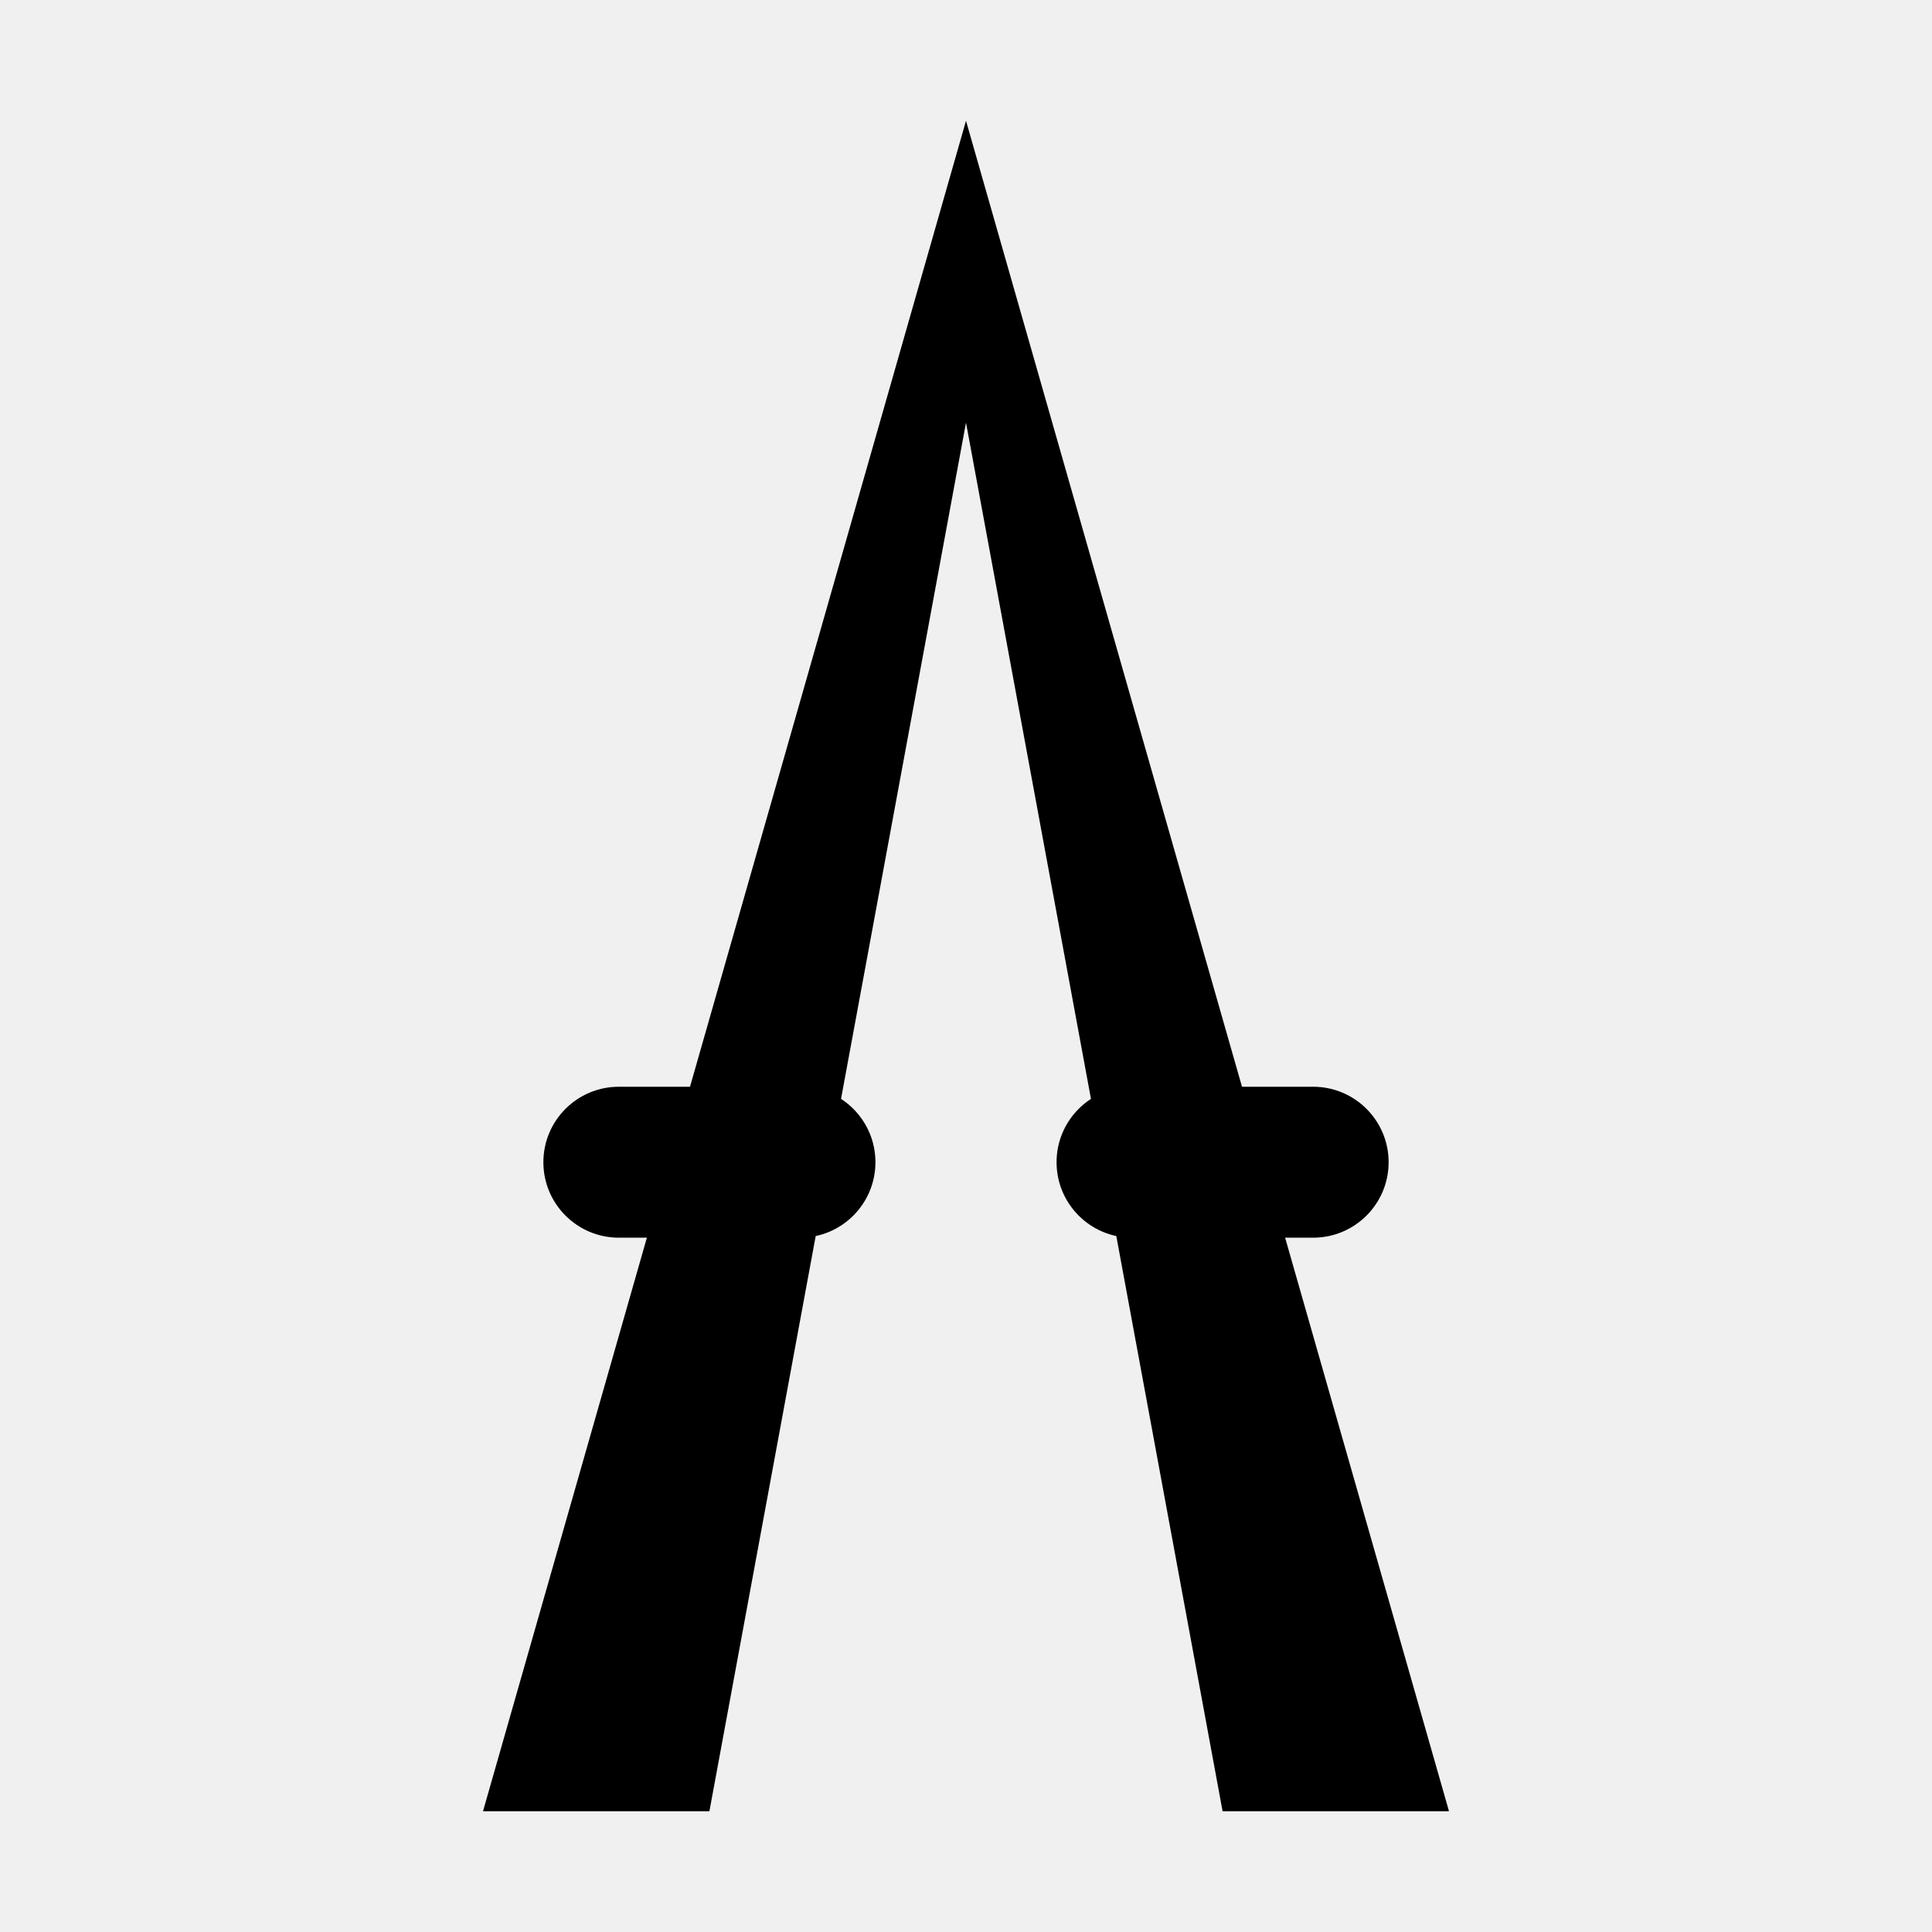
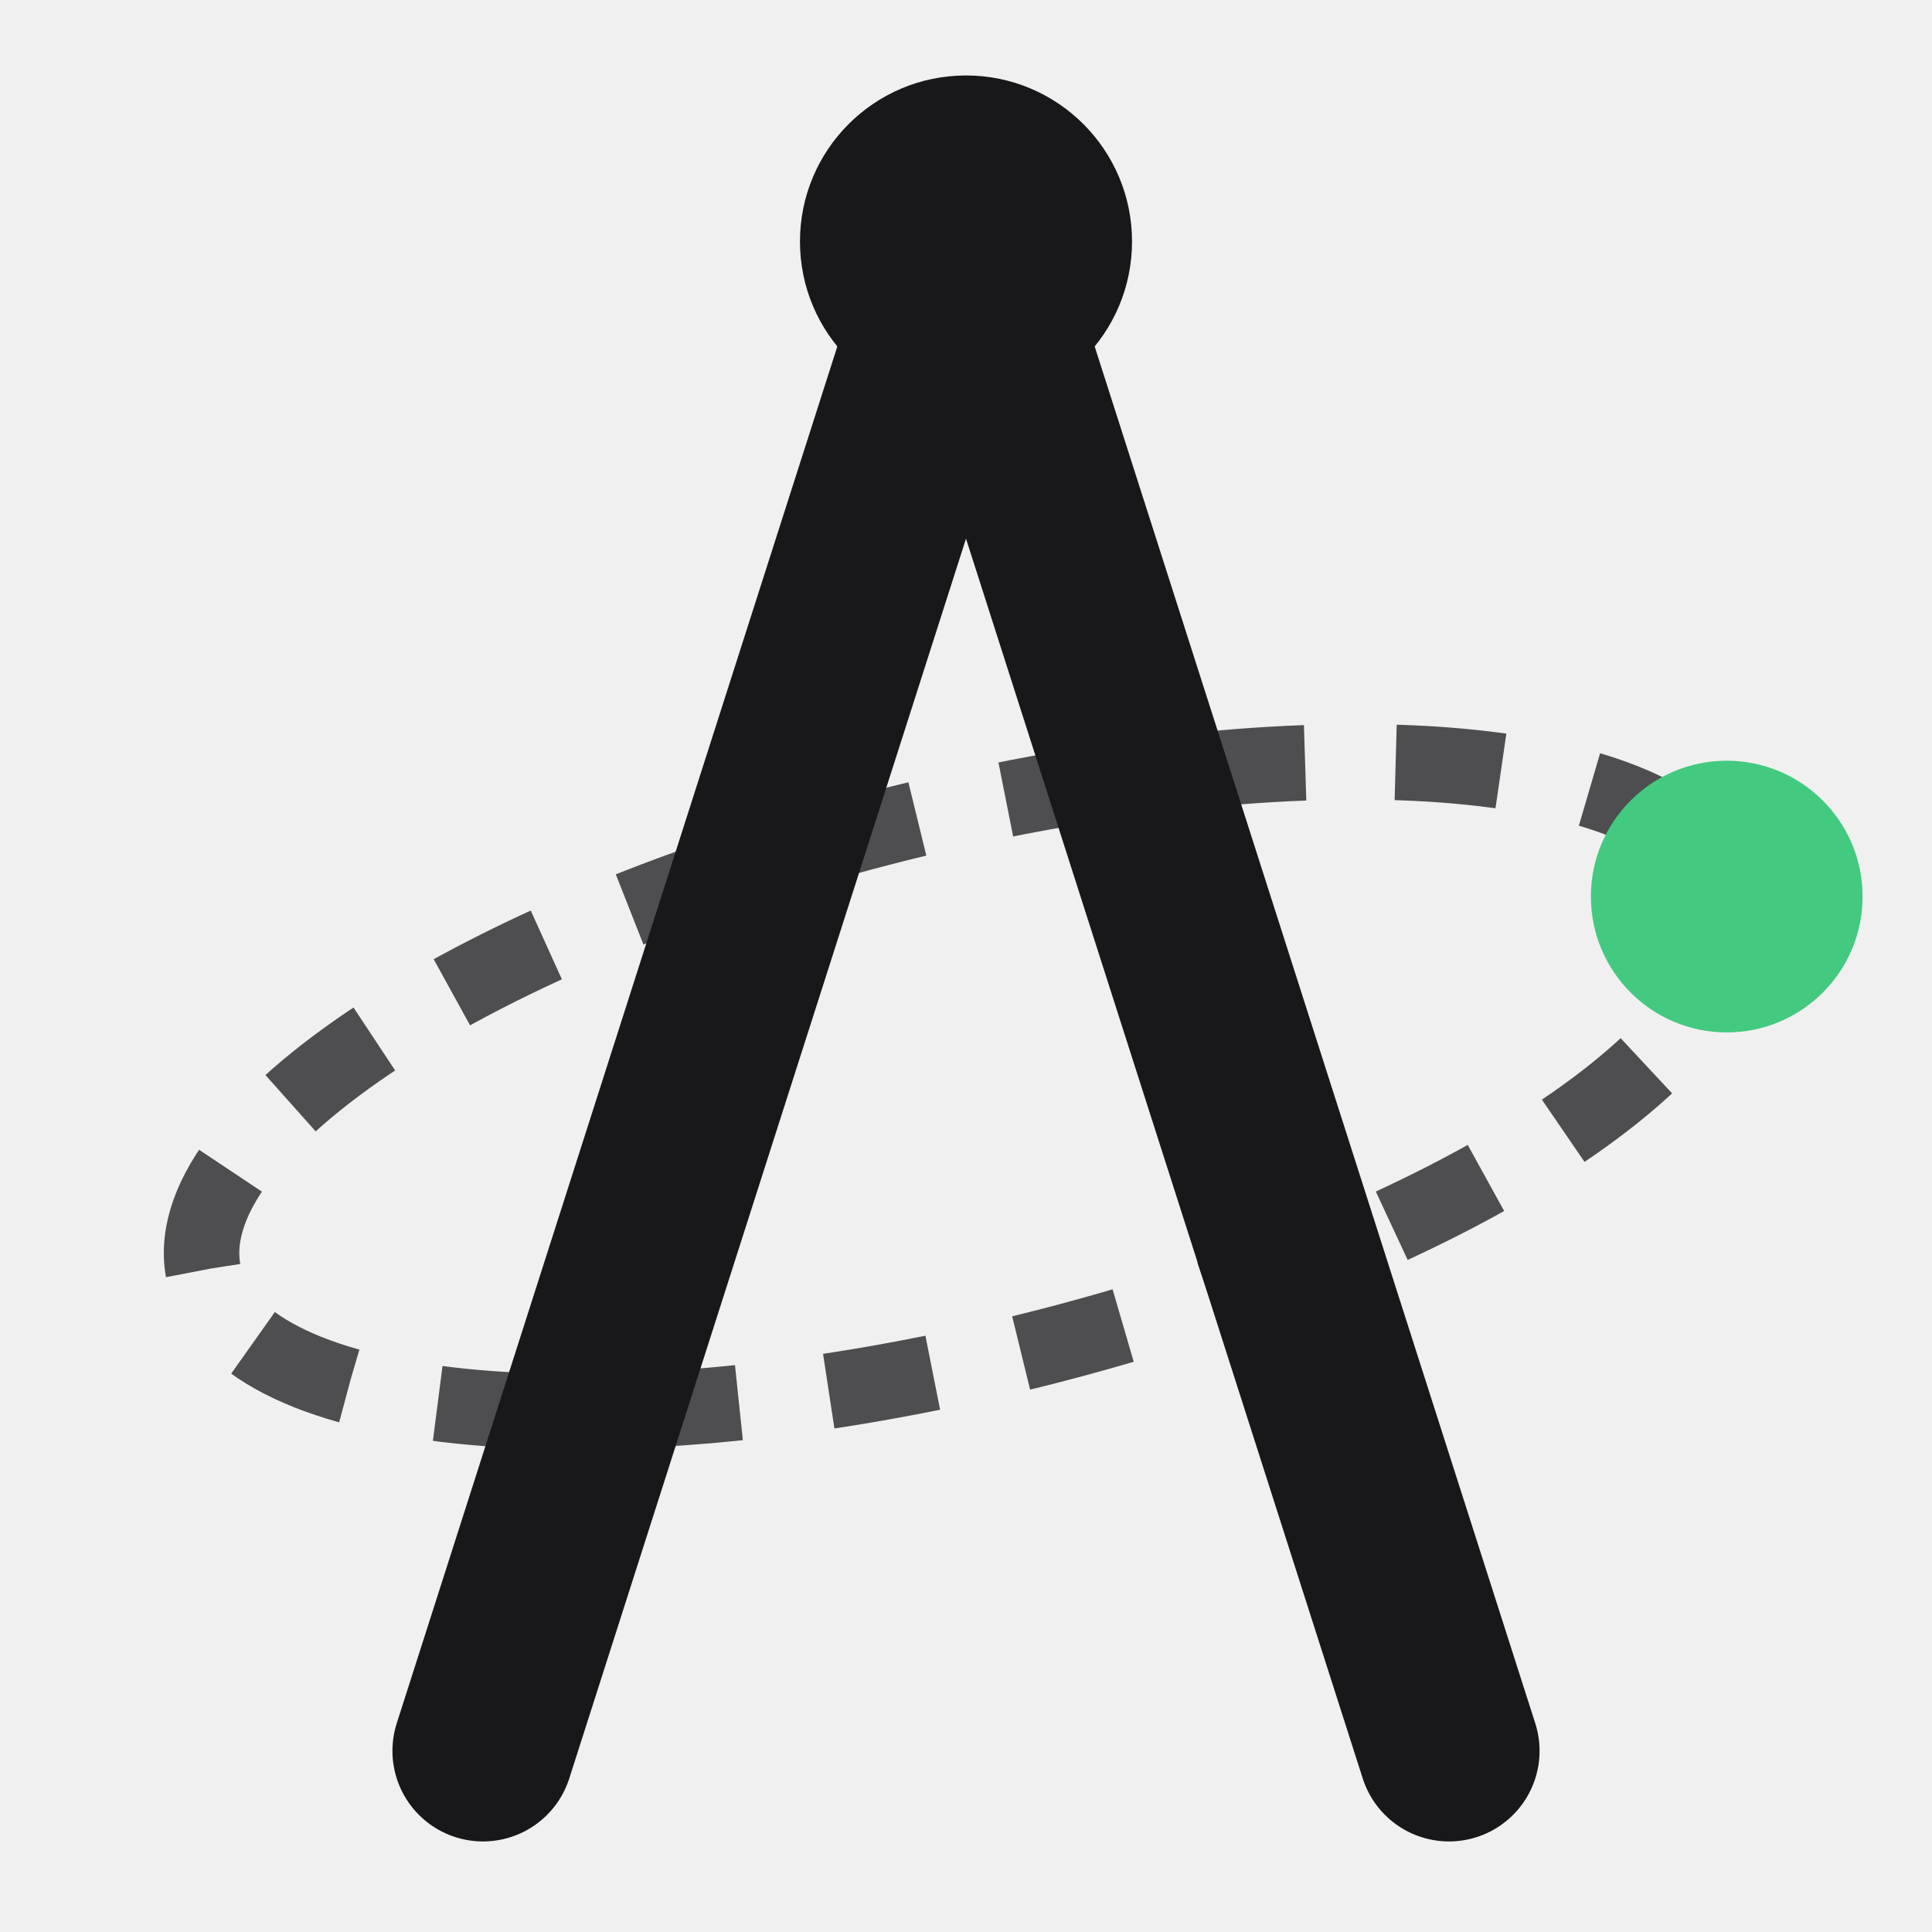
- <svg xmlns="http://www.w3.org/2000/svg" role="img" viewBox="0 0 64 64" width="64" height="64" fill="none" aria-hidden="true" style="background:none;">
+ <svg xmlns="http://www.w3.org/2000/svg" viewBox="0 0 64 64">
  <style>
-     .logo { fill: #000000; }
+     .ink { stroke: #18181b; }
+     .dot { fill: #18181b; }
    @media (prefers-color-scheme: dark) {
-       .logo { fill: #ffffff; }
+       .ink { stroke: #fafafa; }
+       .dot { fill: #fafafa; }
    }
  </style>
-   <polygon class="logo" points="32,4 48,60 40.5,60 32,14 23.5,60 16,60" />
-   <rect class="logo" x="18" y="36" width="11" height="5" rx="2.5" />
-   <rect class="logo" x="35" y="36" width="11" height="5" rx="2.5" />
+   <path class="ink" d="M32 8 L16 58 M32 8 L48 58" stroke-width="6" stroke-linecap="round" fill="none" />
+   <circle class="dot" cx="32" cy="8" r="5.5" />
+   <ellipse class="ink" cx="32" cy="36" rx="26" ry="9" transform="rotate(-14 32 36)" stroke-width="2.5" stroke-dasharray="3.5 3" fill="none" opacity="0.75" />
+   <circle cx="57.2" cy="29.7" r="4.5" fill="#43CA80" />
</svg>
